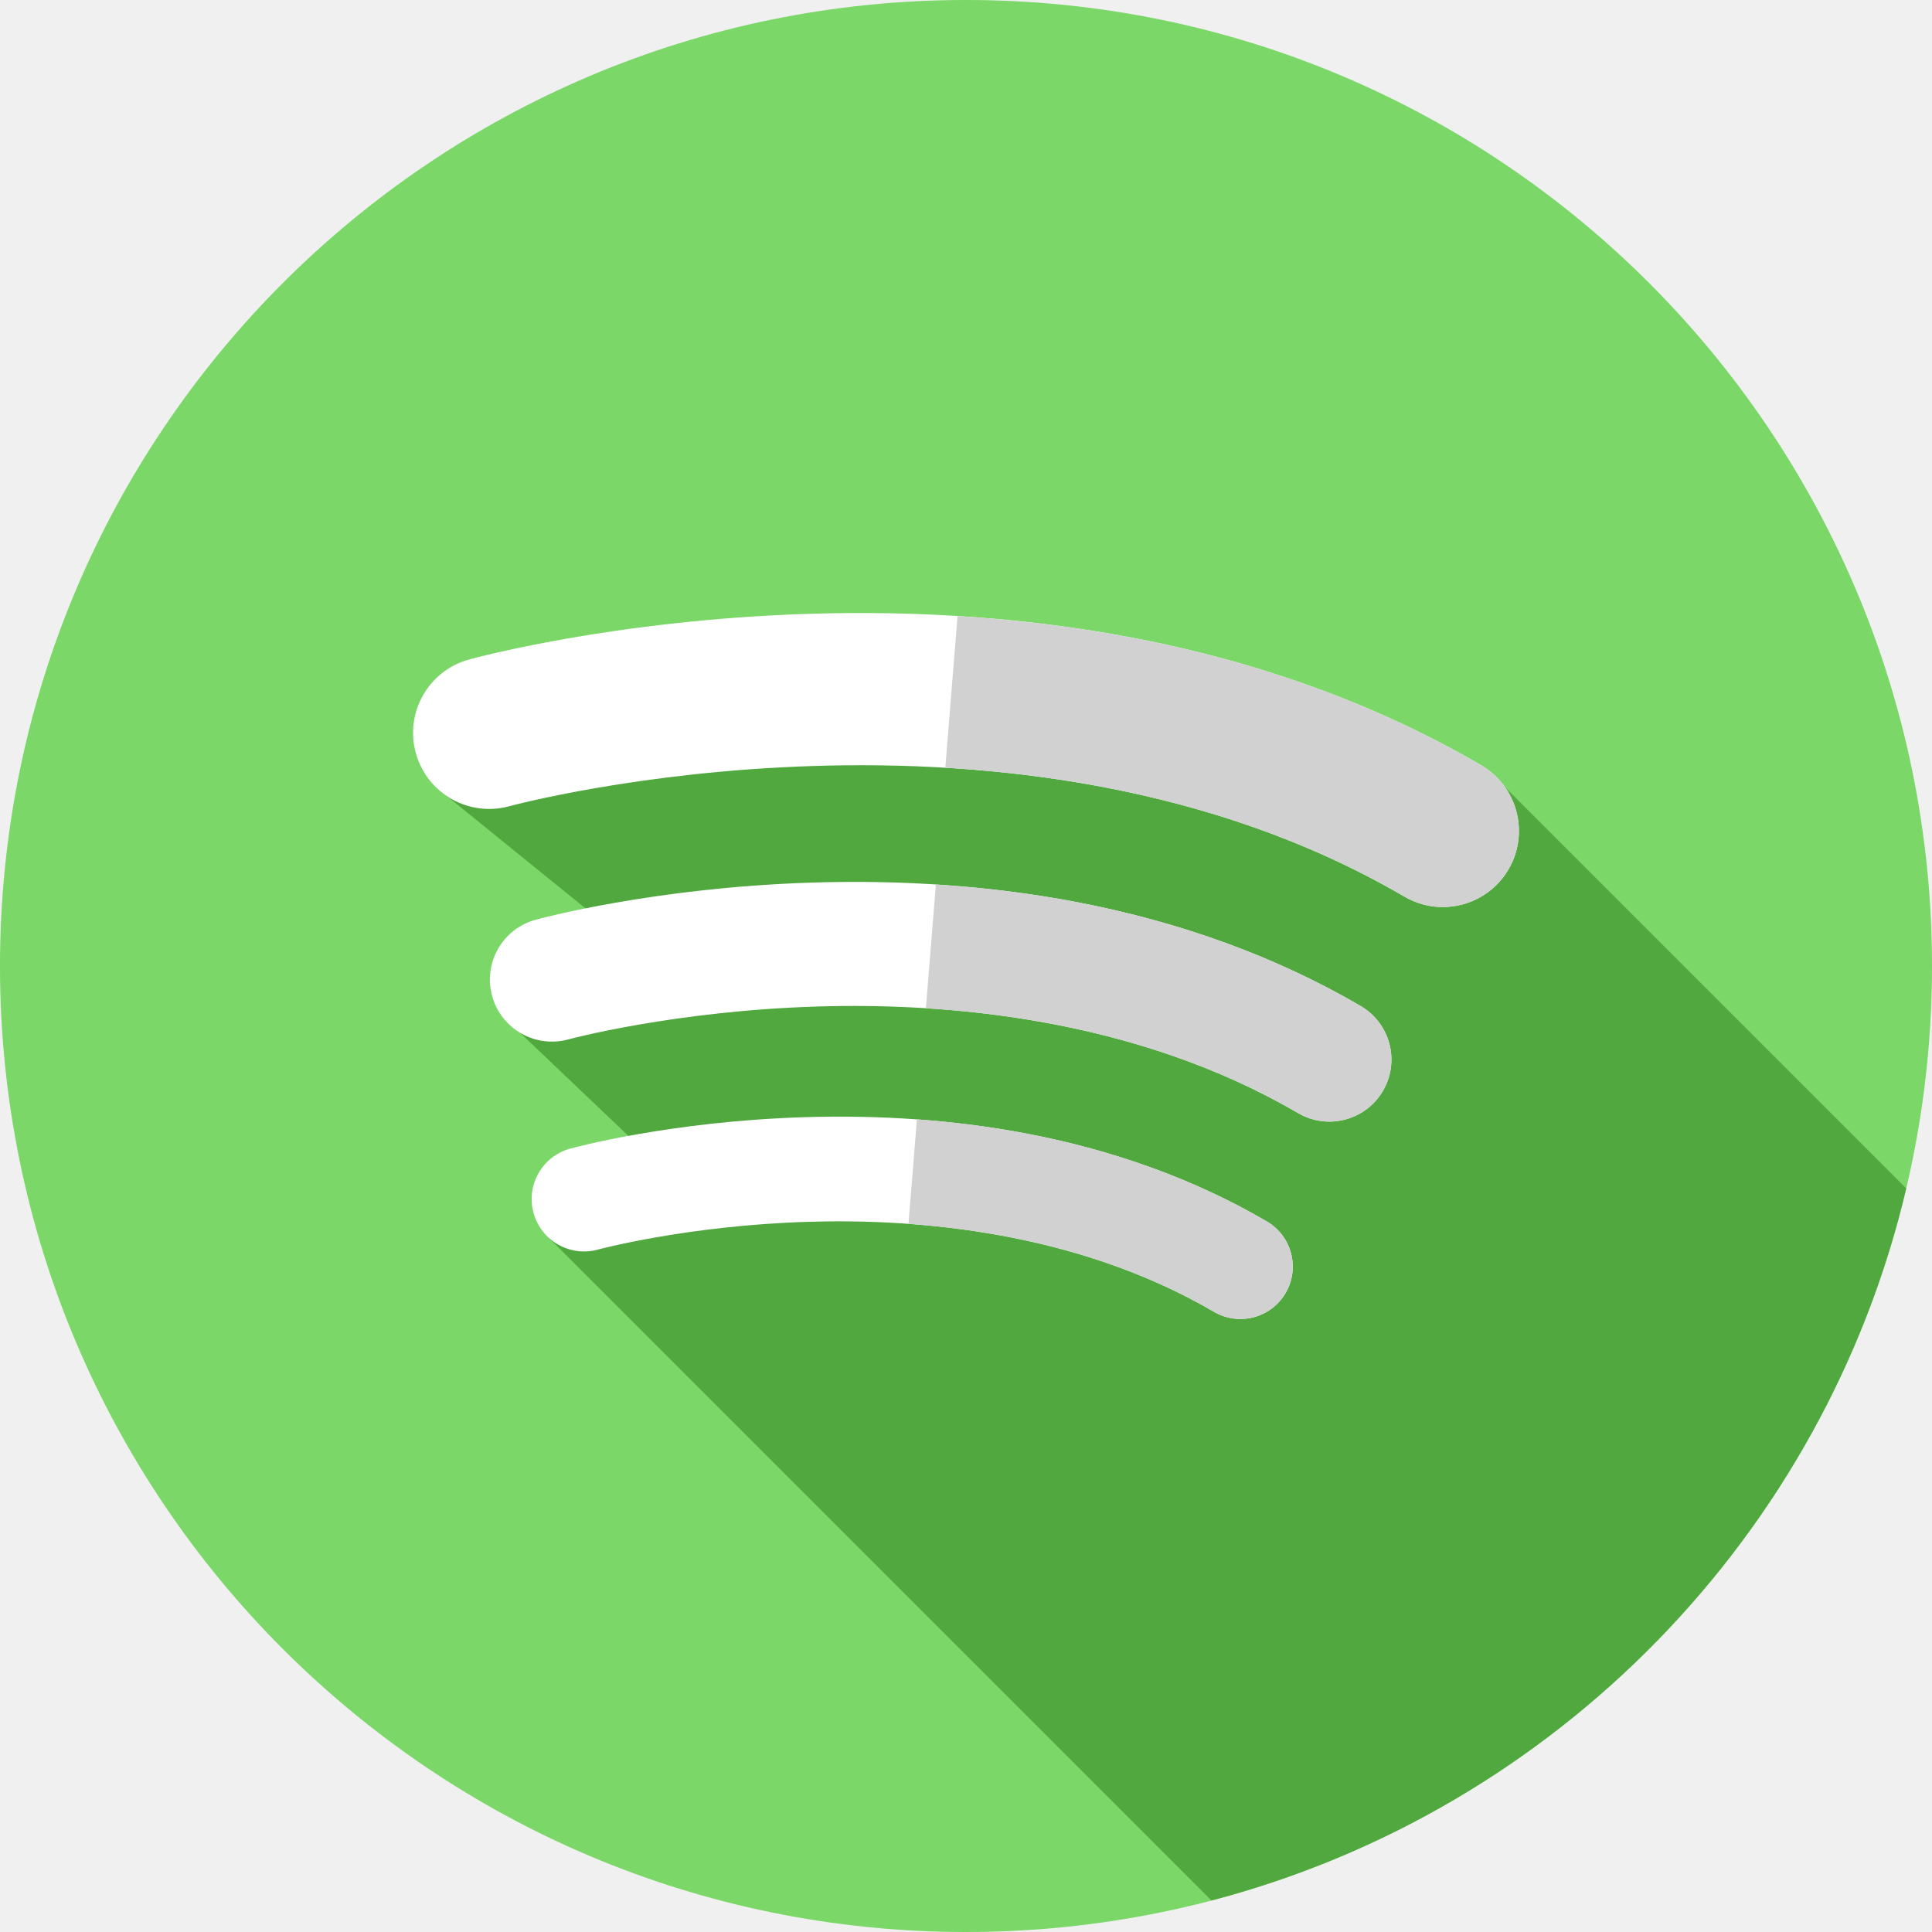
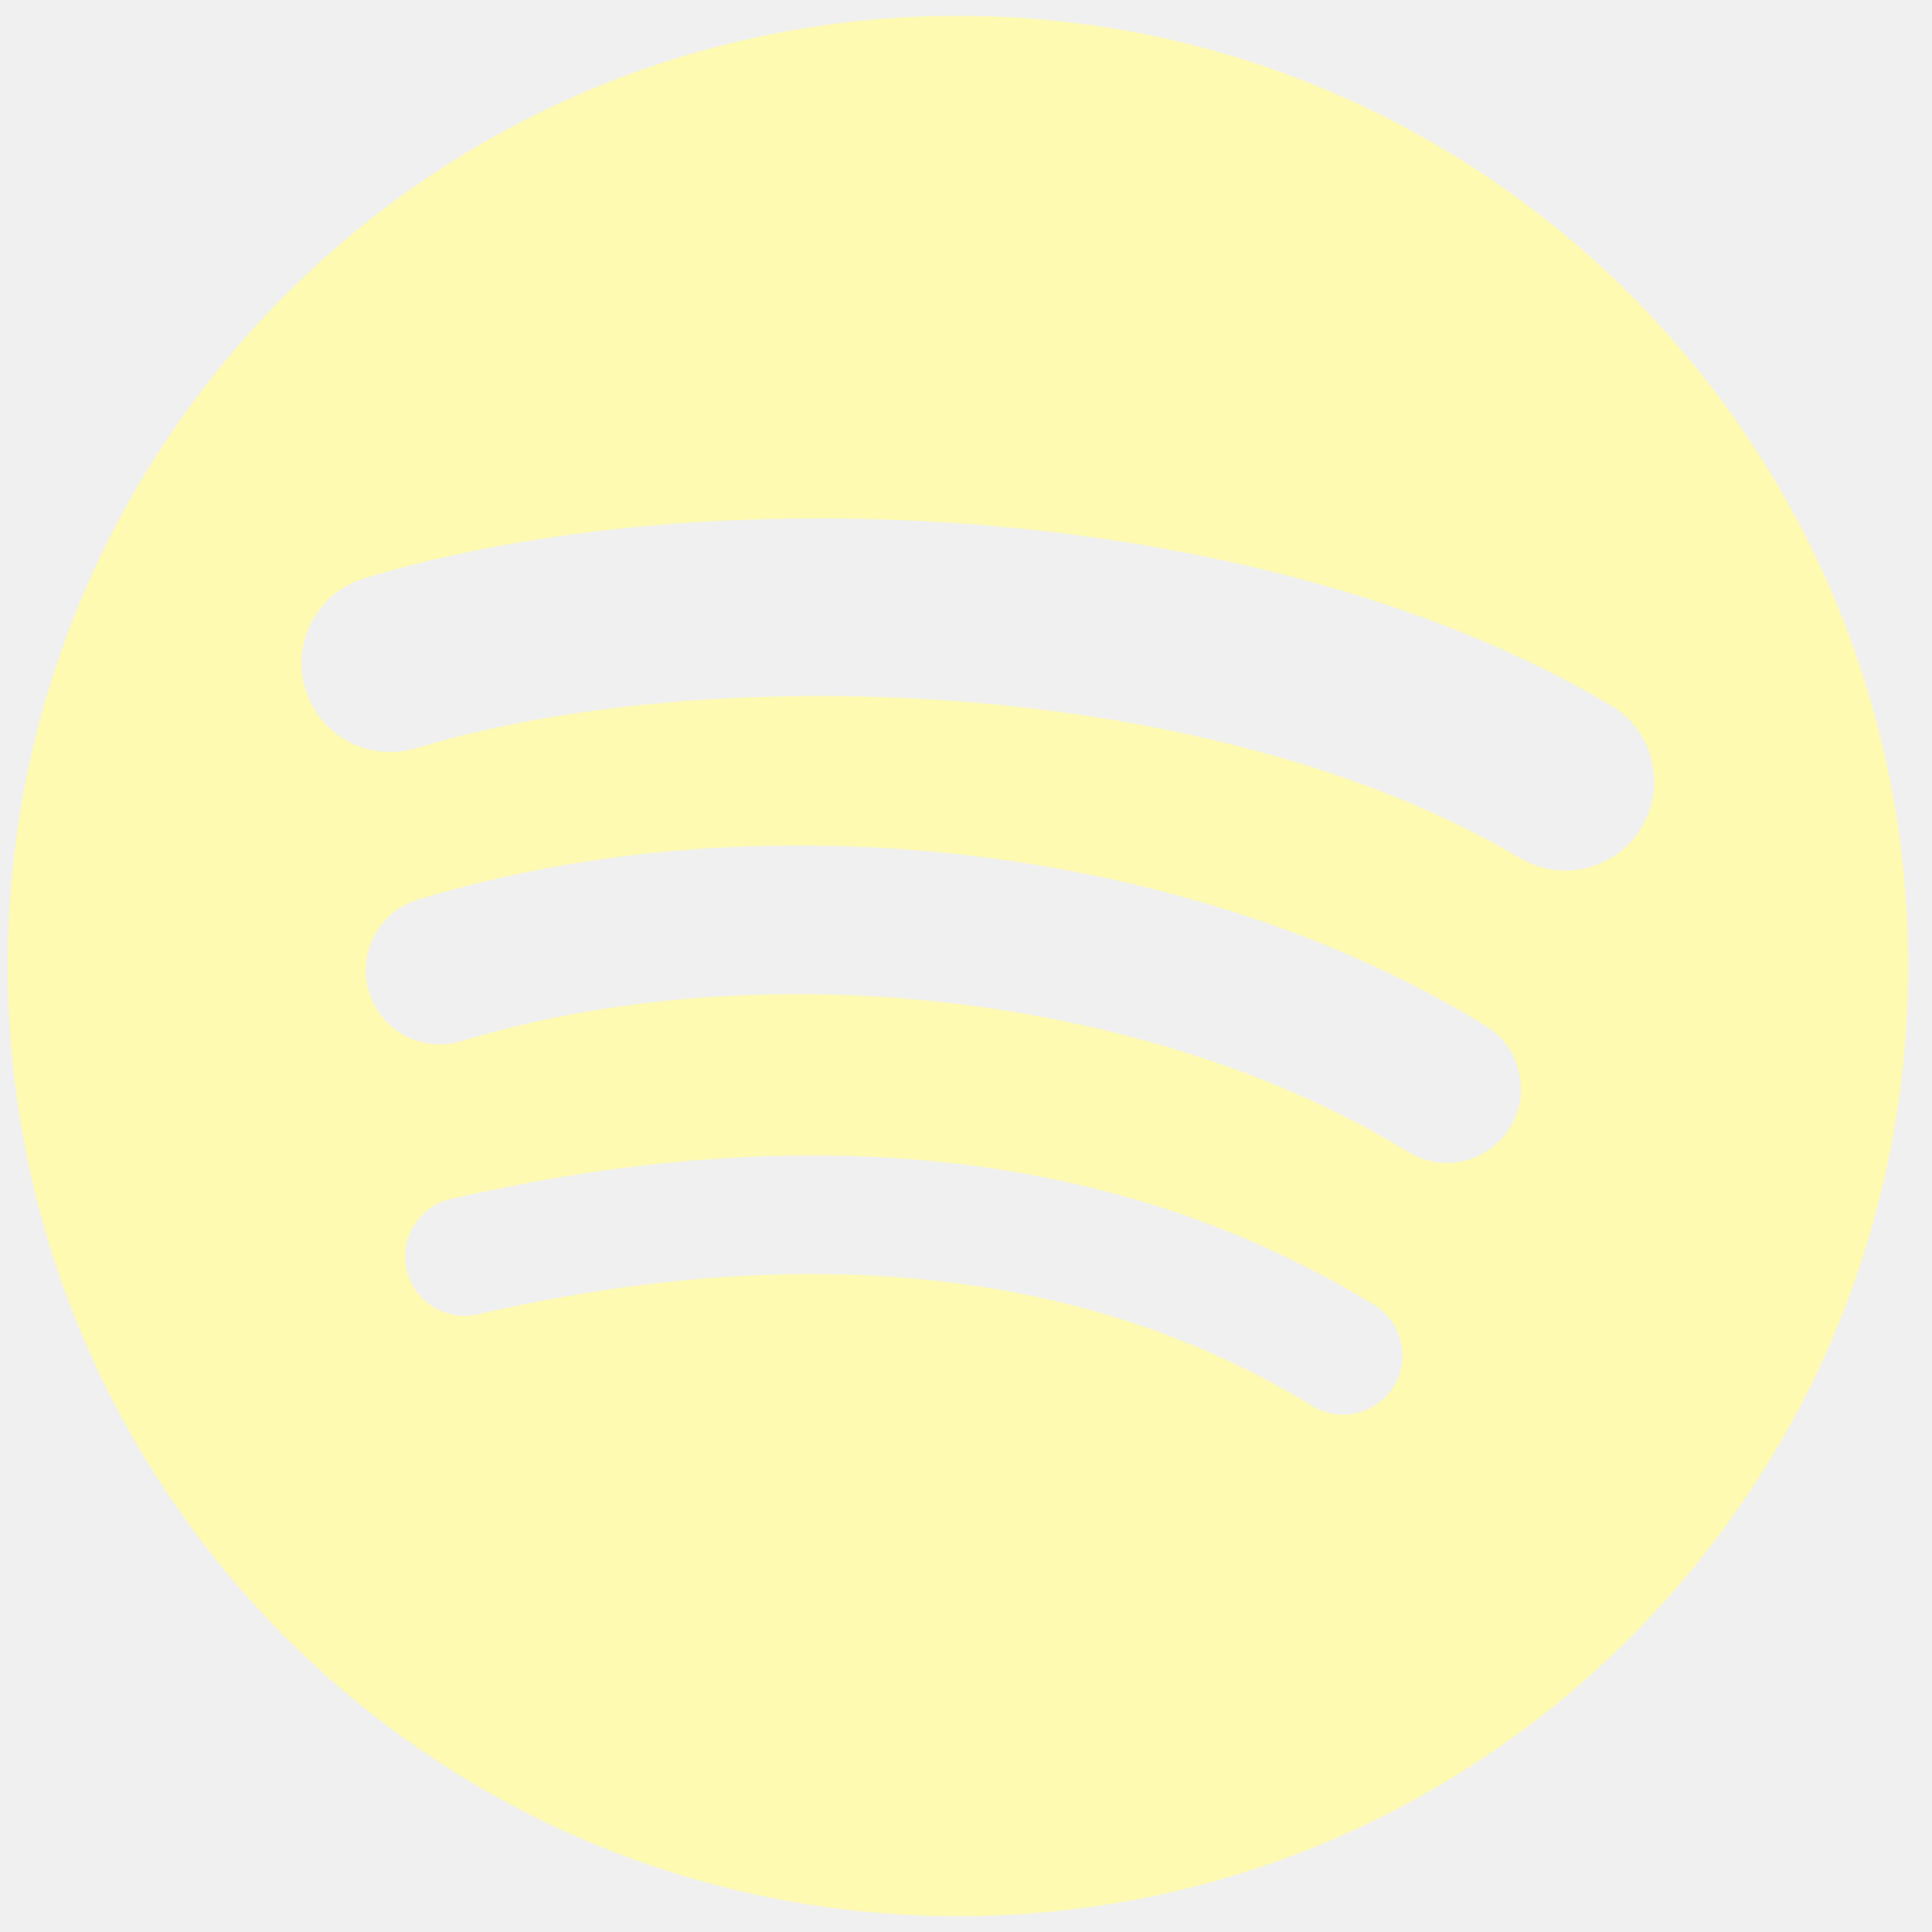
- <svg xmlns="http://www.w3.org/2000/svg" version="1.1" id="Layer_1" x="0px" y="0px" viewBox="0 0 512 512" style="enable-background:new 0 0 512 512;" xml:space="preserve">
-   <circle style="fill:#7AD768;" cx="256" cy="256" r="256" />
-   <path style="fill:#51A83F;" d="M397.321,207.082l-156.569-19.608L115.5,208.593l60.626,49.131l-43.494,11.035L179,312.889  l-33.63,15.074l175.685,175.687c91.133-23.874,162.438-96.715,184.117-188.716L397.321,207.082z" />
-   <path style="fill:#FFFFFF;" d="M340.697,342.666c-2.581,4.415-7.223,6.877-11.993,6.877c-2.377,0-4.786-0.612-6.989-1.898  c-36.462-21.309-78.586-24.735-107.508-23.854c-32.039,0.974-55.534,7.299-55.767,7.365c-7.385,2.017-15.017-2.329-17.044-9.712  c-2.026-7.383,2.307-15.012,9.688-17.044c1.058-0.291,26.343-7.159,61.5-8.318c20.709-0.683,40.646,0.76,59.249,4.289  c23.562,4.47,45.054,12.316,63.883,23.319C342.335,327.552,344.564,336.05,340.697,342.666z M366.492,289.09  c-3.055,5.23-8.556,8.145-14.205,8.145c-2.817,0-5.67-0.724-8.278-2.248c-43.189-25.241-93.087-29.296-127.347-28.255  c-37.952,1.155-65.783,8.647-66.058,8.723c-8.747,2.386-17.789-2.758-20.189-11.505c-2.4-8.747,2.732-17.78,11.476-20.19  c1.255-0.345,31.203-8.48,72.849-9.854c24.533-0.809,48.147,0.9,70.182,5.08c27.91,5.296,53.369,14.588,75.671,27.622  C368.433,271.188,371.074,281.253,366.492,289.09z M382.35,240.376c-3.455,0-6.954-0.888-10.154-2.758  c-102.681-60.007-235.877-24.333-237.209-23.966c-10.735,2.958-21.833-3.346-24.79-14.081c-2.958-10.735,3.346-21.833,14.081-24.79  c1.538-0.424,38.272-10.402,89.357-12.086c30.092-0.991,59.058,1.105,86.087,6.232c34.235,6.494,65.464,17.892,92.819,33.88  c9.612,5.618,12.852,17.965,7.233,27.577C396.026,236.801,389.28,240.376,382.35,240.376z" />
-   <g>
-     <path style="fill:#D1D1D1;" d="M321.717,347.645c2.201,1.286,4.61,1.898,6.989,1.898c4.77,0,9.413-2.462,11.993-6.877   c3.867-6.615,1.638-15.113-4.979-18.98c-18.828-11.004-40.322-18.849-63.883-23.319c-9.306-1.765-18.944-3.008-28.846-3.725   l-2.236,27.691C265.935,326.161,295.309,332.21,321.717,347.645z" />
-     <path style="fill:#D1D1D1;" d="M392.54,202.809c-27.355-15.988-58.585-27.386-92.819-33.88   c-14.779-2.803-30.155-4.667-45.961-5.649l-3.246,40.181c39.003,2.327,82.556,11.293,121.682,34.159   c3.198,1.869,6.697,2.758,10.154,2.758c6.93,0,13.676-3.577,17.423-9.992C405.392,220.772,402.154,208.427,392.54,202.809z" />
-     <path style="fill:#D1D1D1;" d="M344.011,294.988c2.608,1.524,5.461,2.248,8.278,2.248c5.649,0,11.15-2.915,14.205-8.145   c4.58-7.837,1.941-17.903-5.897-22.481c-22.302-13.033-47.761-22.326-75.671-27.62c-11.874-2.253-24.221-3.763-36.909-4.572   l-2.648,32.773C275.79,269.11,311.768,276.144,344.011,294.988z" />
+ <svg xmlns="http://www.w3.org/2000/svg" width="61px" height="61px" viewBox="0 0 61 61" version="1.1">
+   <g id="Page-1" stroke="none" stroke-width="1" fill="none" fill-rule="evenodd">
+     <g id="BB" transform="translate(-718, -3066)" fill="#FEFAB1" fill-rule="nonzero">
+       <g id="Group-2" transform="translate(481.0828, 3066.5)">
+         <g id="Spotify_logo_without_text" transform="translate(237.1657, 0)">
+           <path d="M30.001,0 C13.432,0 0,13.432 0,30 C0,46.569 13.432,60 30.001,60 C46.571,60 60.001,46.569 60.001,30 C60.001,13.433 46.571,0.001 30,0.001 L30.001,0 L30.001,0 Z M43.759,43.269 C43.221,44.15 42.068,44.43 41.186,43.889 C34.143,39.586 25.275,38.612 14.832,40.998 C13.826,41.227 12.823,40.596 12.594,39.59 C12.363,38.583 12.991,37.58 14,37.351 C25.428,34.739 35.231,35.864 43.139,40.697 C44.02,41.238 44.3,42.388 43.759,43.269 L43.759,43.269 Z M47.431,35.099 C46.754,36.201 45.313,36.548 44.214,35.871 C36.149,30.913 23.857,29.478 14.319,32.373 C13.082,32.747 11.775,32.05 11.4,30.815 C11.027,29.578 11.725,28.274 12.96,27.898 C23.855,24.592 37.4,26.193 46.66,31.884 C47.76,32.561 48.108,34.001 47.431,35.099 L47.431,35.099 Z M47.746,26.593 C38.077,20.85 22.124,20.322 12.893,23.124 C11.41,23.573 9.842,22.736 9.393,21.254 C8.944,19.771 9.78,18.204 11.264,17.754 C21.861,14.537 39.478,15.158 50.61,21.767 C51.946,22.558 52.383,24.28 51.591,25.612 C50.803,26.945 49.076,27.385 47.747,26.593 L47.746,26.593 Z" id="Shape" />
+         </g>
+       </g>
+     </g>
  </g>
-   <g>
- </g>
-   <g>
- </g>
-   <g>
- </g>
-   <g>
- </g>
-   <g>
- </g>
-   <g>
- </g>
-   <g>
- </g>
-   <g>
- </g>
-   <g>
- </g>
-   <g>
- </g>
-   <g>
- </g>
-   <g>
- </g>
-   <g>
- </g>
-   <g>
- </g>
-   <g>
- </g>
</svg>
